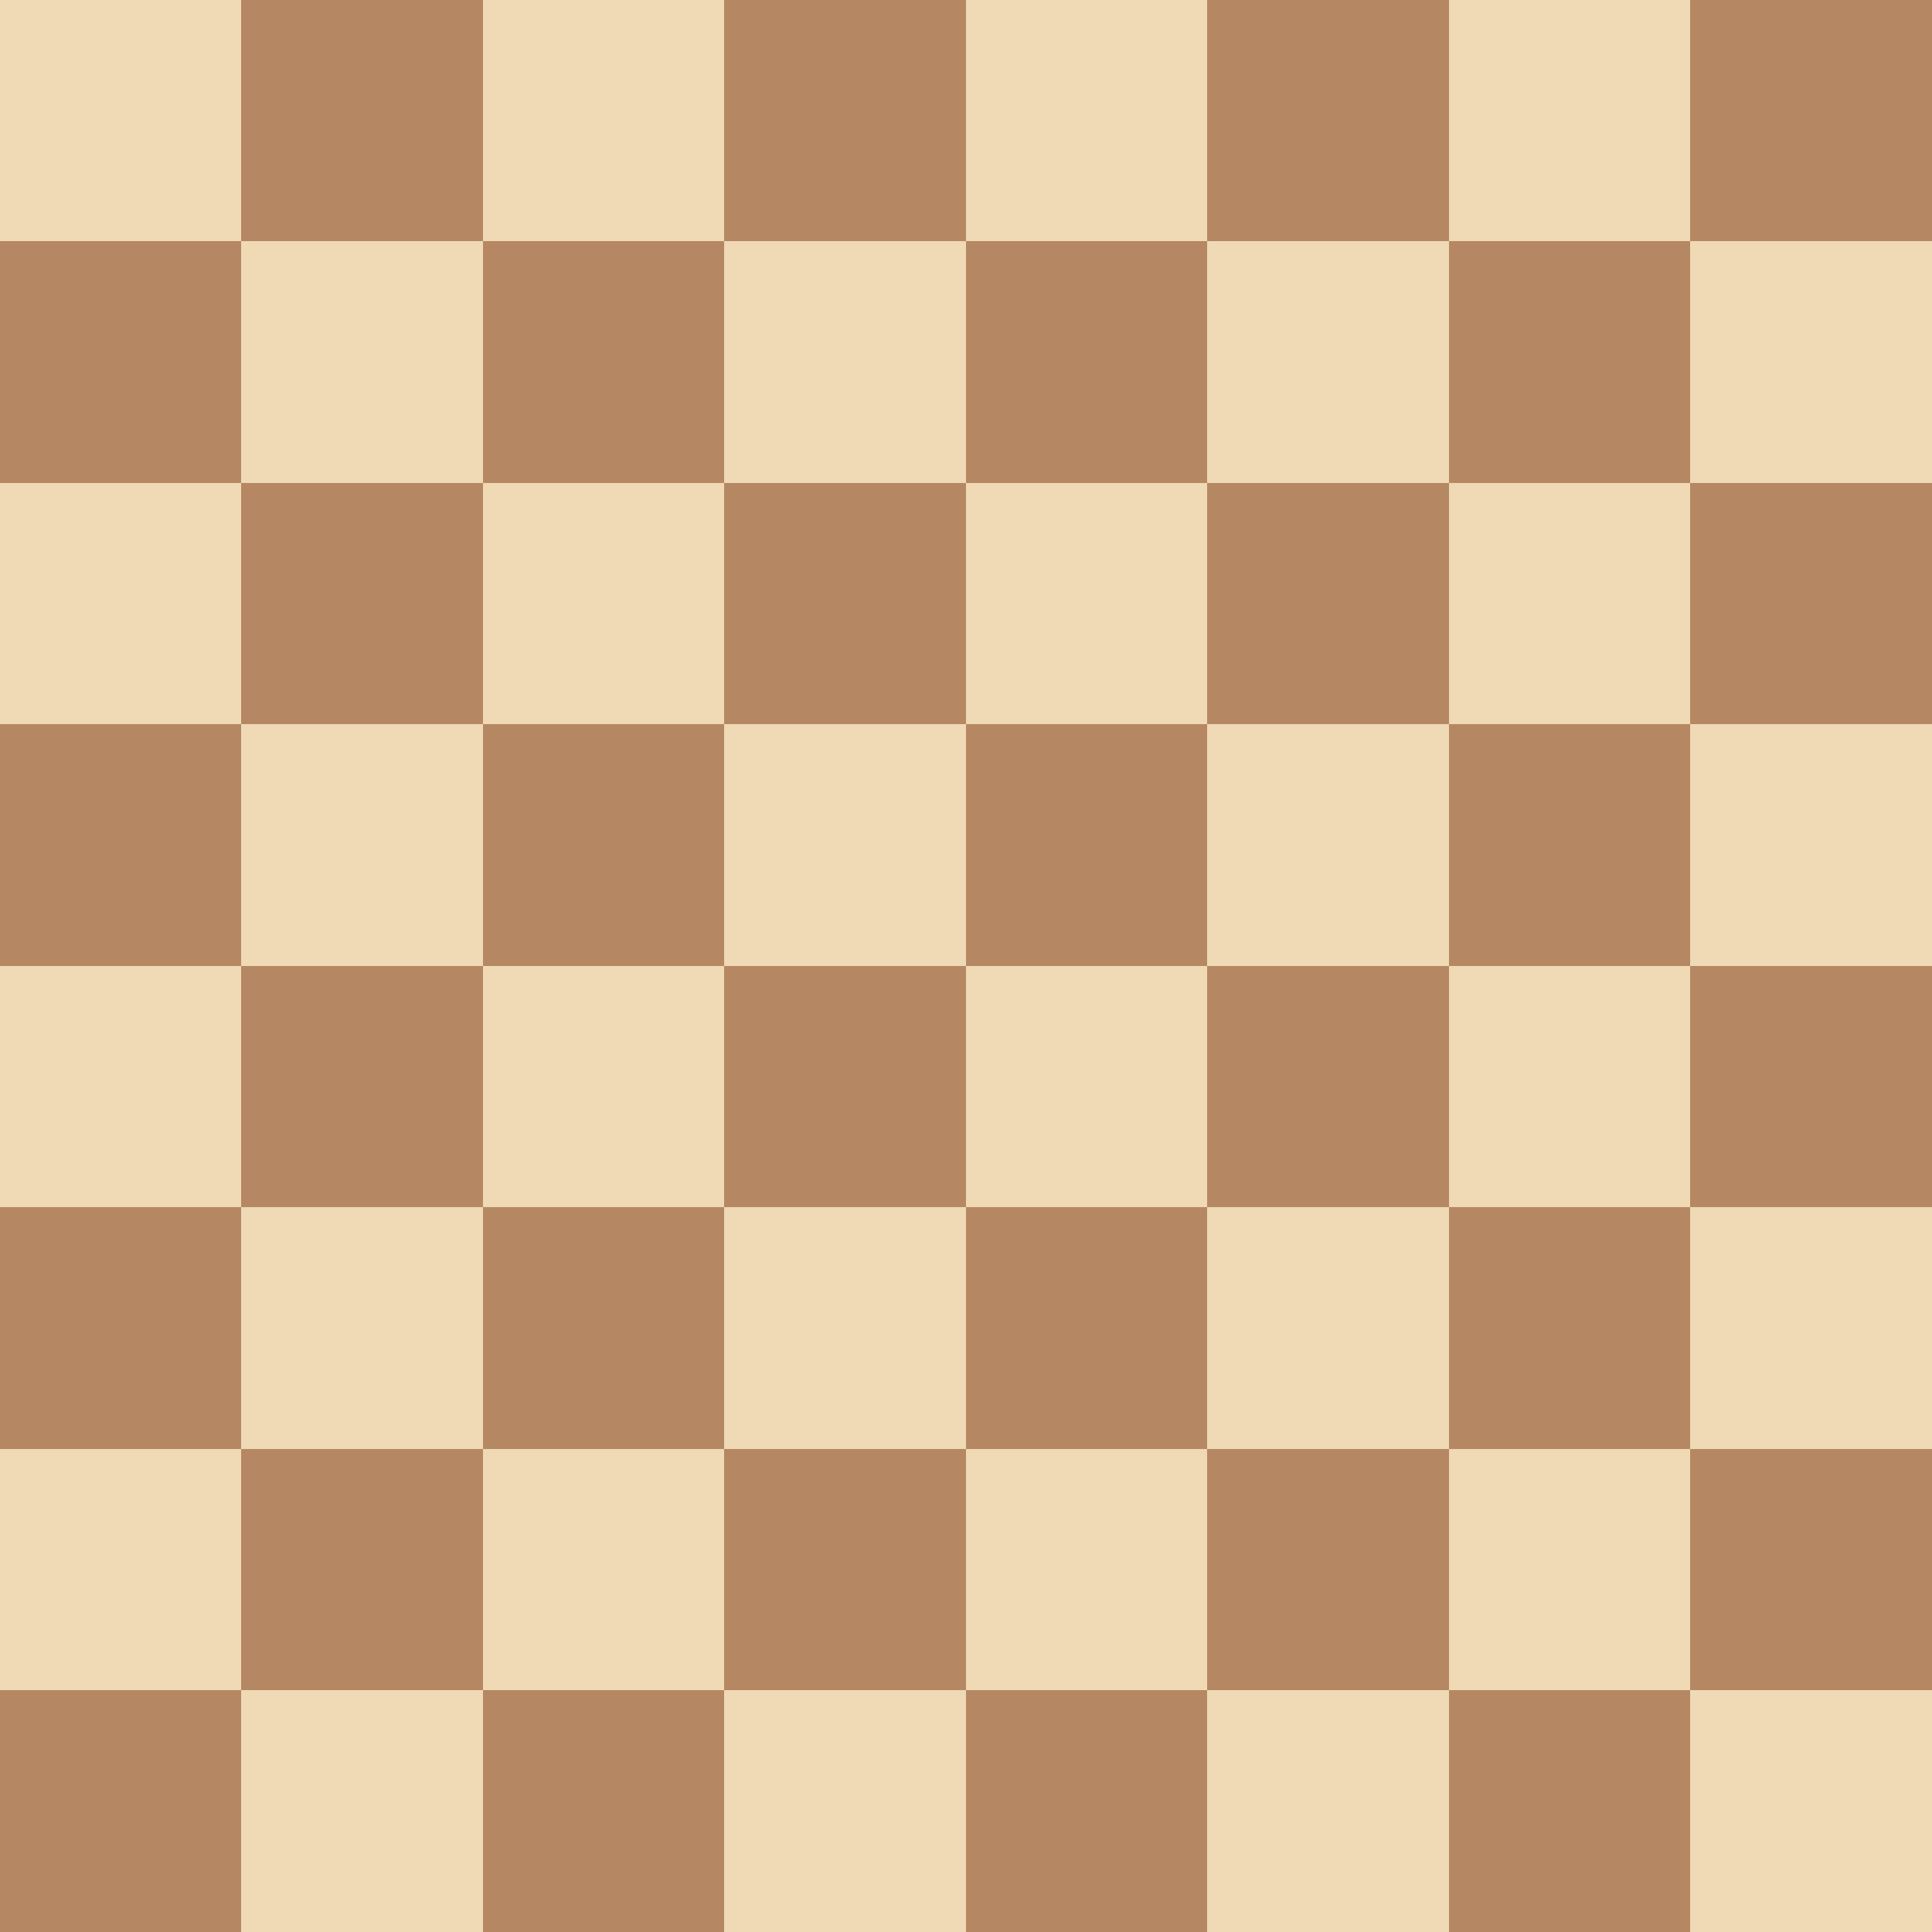
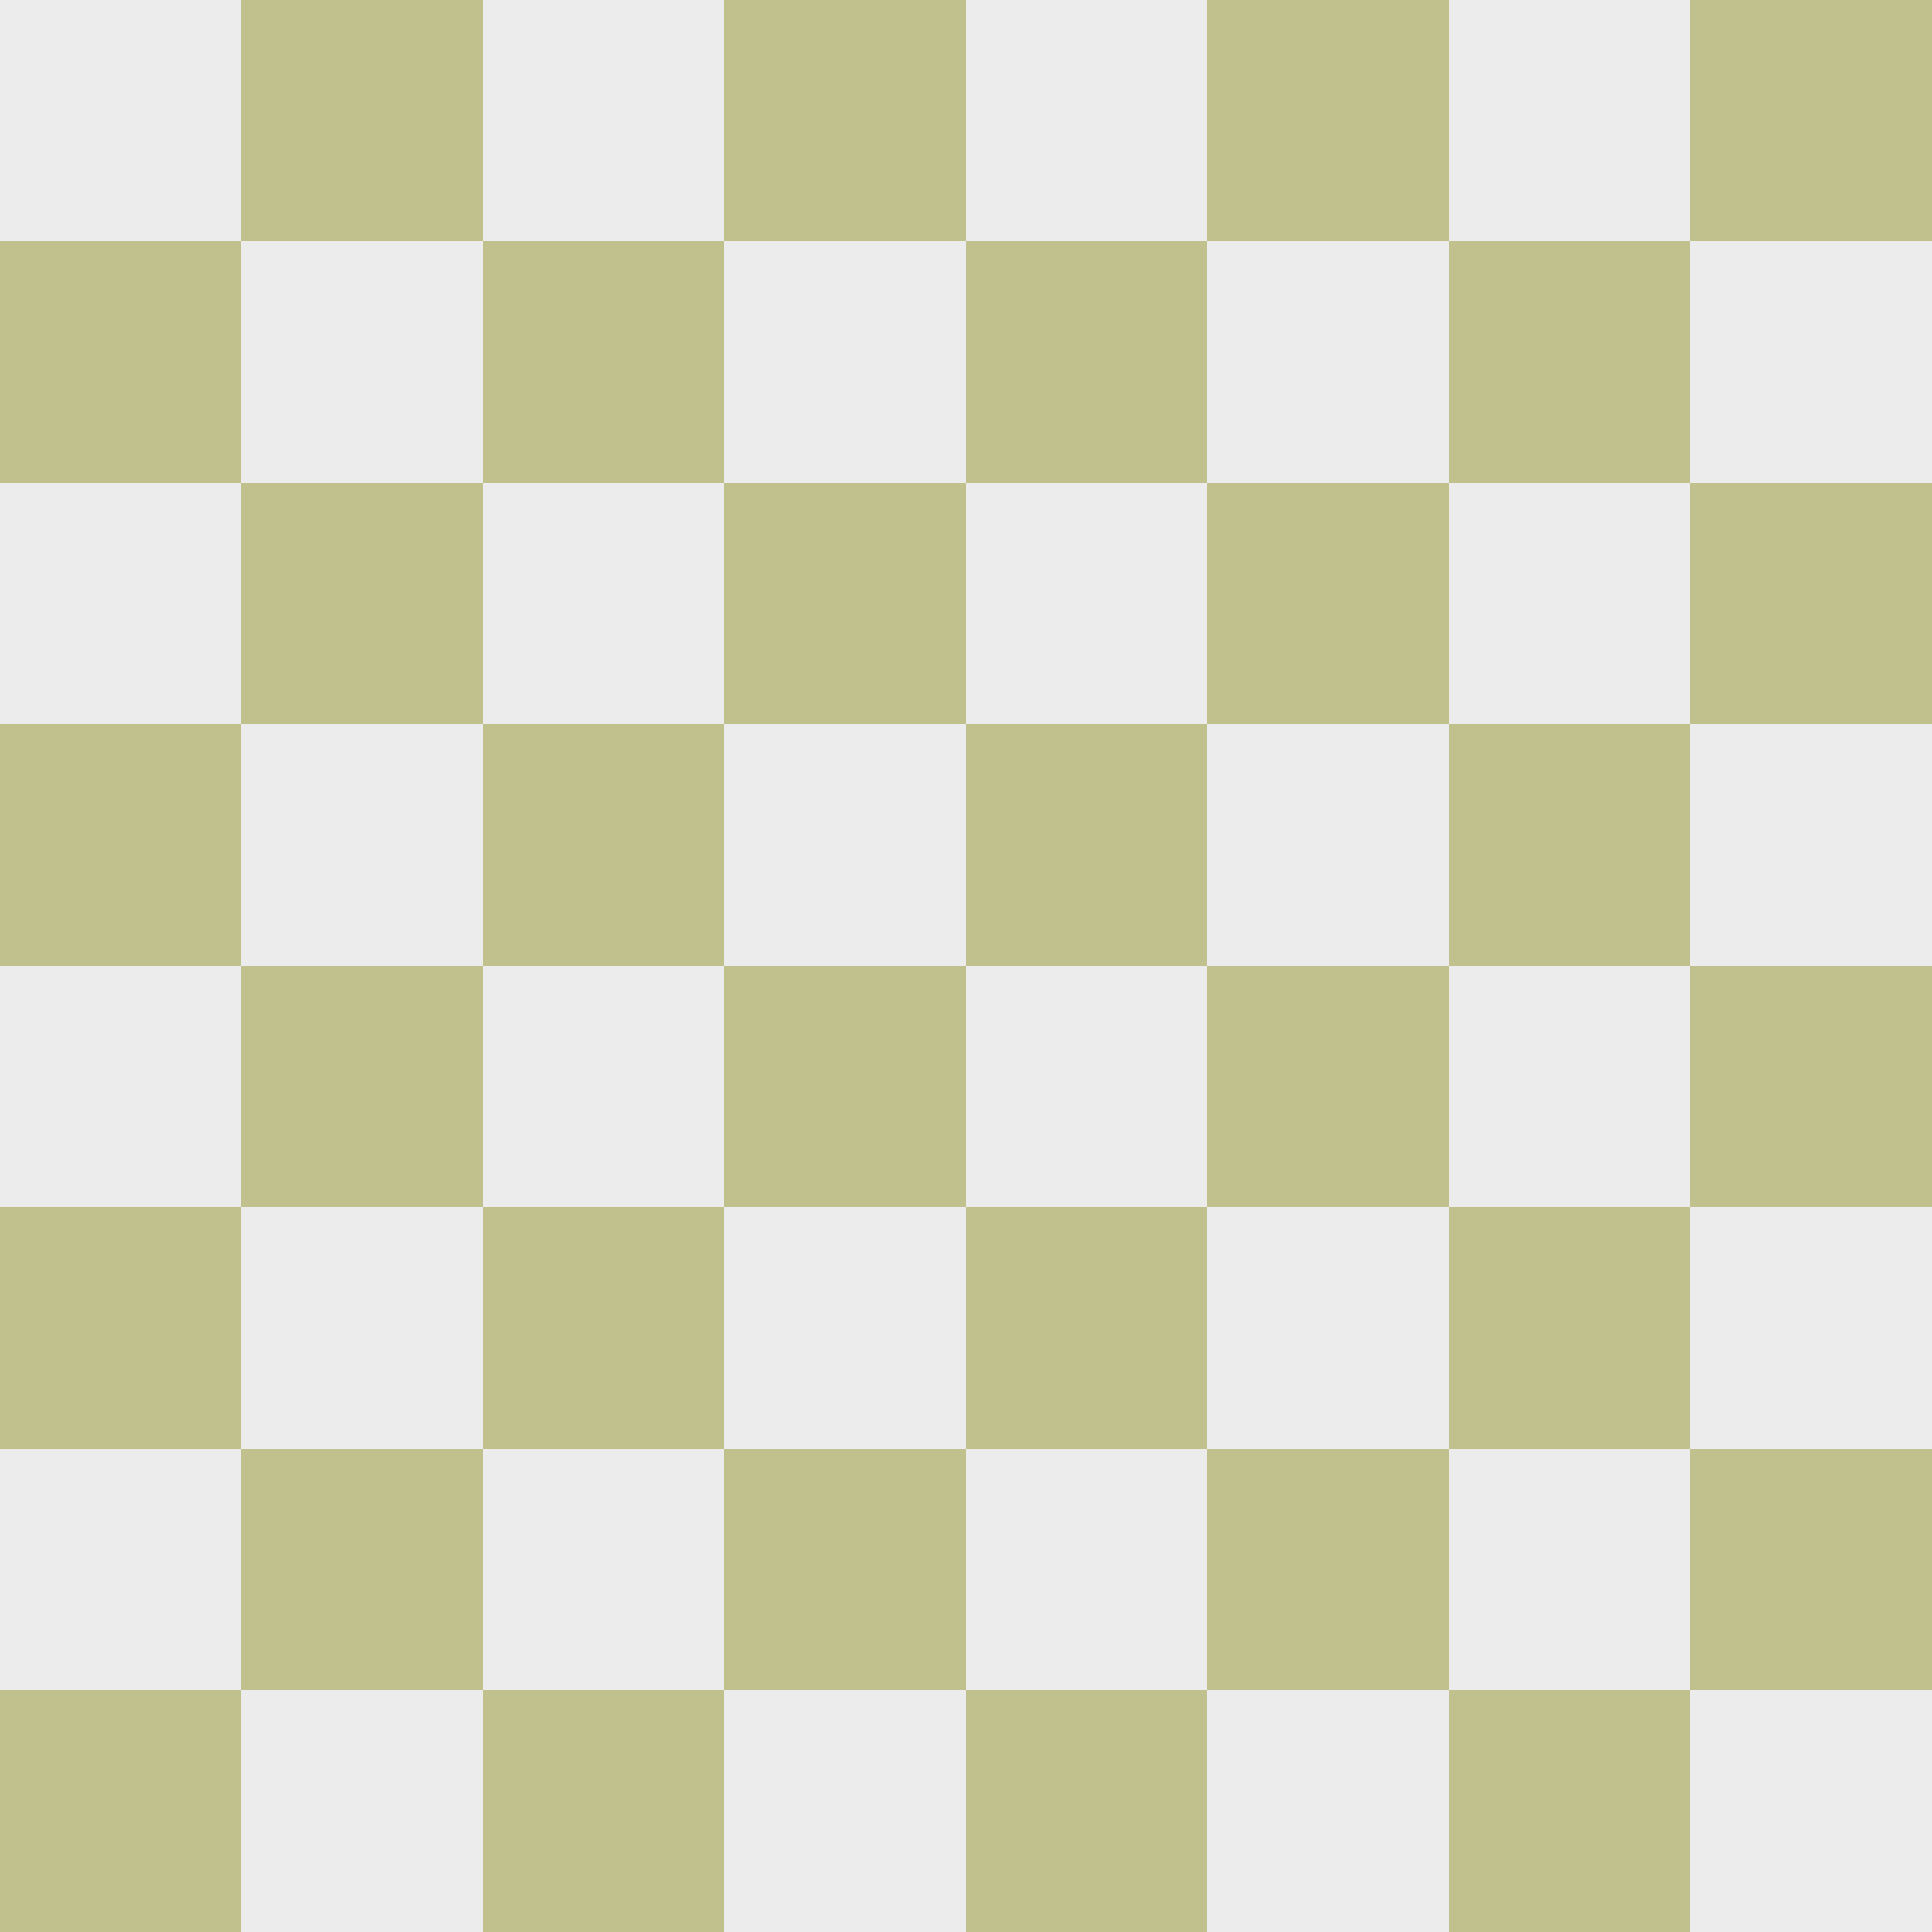
<svg xmlns="http://www.w3.org/2000/svg" xmlns:xlink="http://www.w3.org/1999/xlink" viewBox="0 0 8 8" shape-rendering="crispEdges">
  <g id="a">
    <g id="b">
      <g id="c">
        <g id="d">
-           <rect width="1" height="1" fill="#f0d9b5" id="e" />
+           <rect width="1" height="1" fill="#ececec" id="e" />
          <use x="1" y="1" href="#e" xlink:href="#e" />
-           <rect y="1" width="1" height="1" fill="#b58863" id="f" />
+           <rect y="1" width="1" height="1" fill="#c1c18e" id="f" />
          <use x="1" y="-1" href="#f" xlink:href="#f" />
        </g>
        <use x="2" href="#d" xlink:href="#d" />
      </g>
      <use x="4" href="#c" xlink:href="#c" />
    </g>
    <use y="2" href="#b" xlink:href="#b" />
  </g>
  <use y="4" href="#a" xlink:href="#a" />
</svg>
